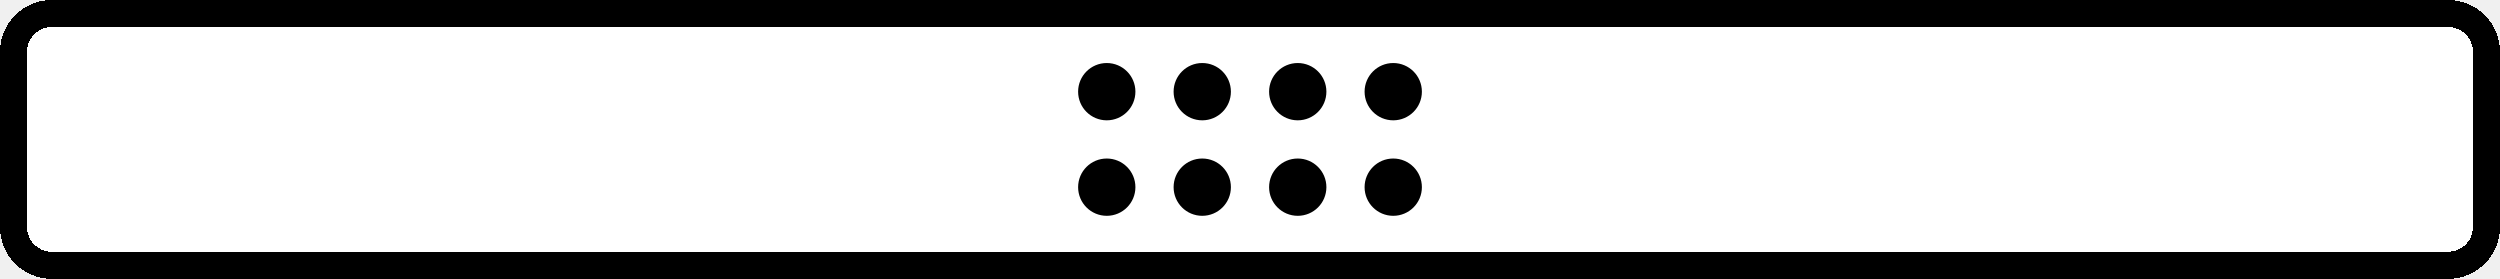
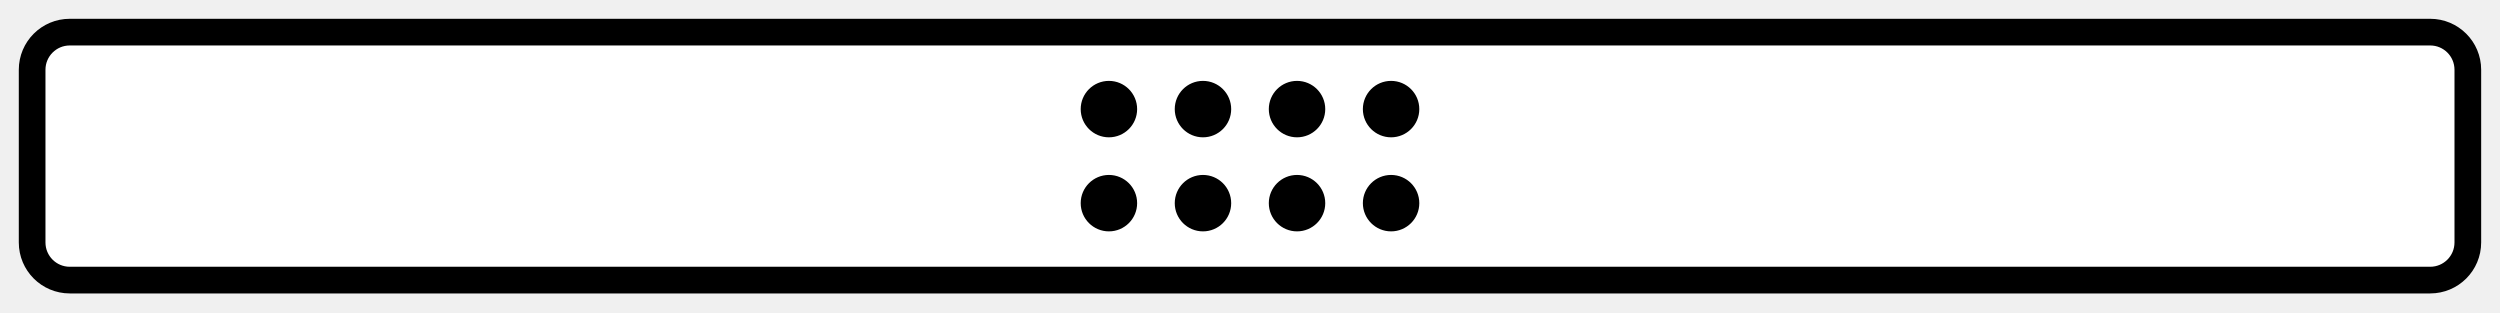
- <svg xmlns="http://www.w3.org/2000/svg" width="247.37" height="27.591" viewBox="0 0 65.45 7.3">
+ <svg xmlns="http://www.w3.org/2000/svg" width="251.15" height="31.37" viewBox="-.5 -.5 66.45 8.3">
  <rect width="64.741" height="6.591" x=".354" y=".354" rx="1" ry="1" style="display:inline;fill:#fff;fill-opacity:1;stroke:none;stroke-width:.709;stroke-linecap:square;stroke-linejoin:miter;stroke-miterlimit:1;stroke-dasharray:none;stroke-opacity:1" />
-   <rect width="64.741" height="6.591" x=".354" y=".354" rx="1" ry="1" shape-rendering="crispEdges" style="fill:none;stroke:#000;stroke-width:.709;stroke-linecap:square;stroke-linejoin:miter;stroke-miterlimit:1;stroke-dasharray:none;stroke-opacity:1" />
+   <rect width="64.741" height="6.591" x=".354" y=".354" rx="1" ry="1" style="fill:none;stroke:#000;stroke-width:.709;stroke-linecap:square;stroke-linejoin:miter;stroke-miterlimit:1;stroke-dasharray:none;stroke-opacity:1" />
  <g transform="translate(17.2 15.664)">
    <circle cx="19.275" cy="-10.764" r=".75" style="fill:#000;fill-opacity:1;stroke-width:.132" />
    <circle cx="16.775" cy="-10.764" r=".75" style="fill:#000;fill-opacity:1;stroke-width:.132" />
    <circle cx="14.275" cy="-10.764" r=".75" style="fill:#000;fill-opacity:1;stroke-width:.132" />
    <circle cx="11.775" cy="-10.764" r=".75" style="fill:#000;fill-opacity:1;stroke-width:.132" />
    <circle cx="19.275" cy="-13.264" r=".75" style="fill:#000;fill-opacity:1;stroke-width:.132" />
    <circle cx="16.775" cy="-13.264" r=".75" style="fill:#000;fill-opacity:1;stroke-width:.132" />
    <circle cx="14.275" cy="-13.264" r=".75" style="fill:#000;fill-opacity:1;stroke-width:.132" />
    <circle cx="11.775" cy="-13.264" r=".75" style="fill:#000;fill-opacity:1;stroke-width:.132" />
  </g>
</svg>
